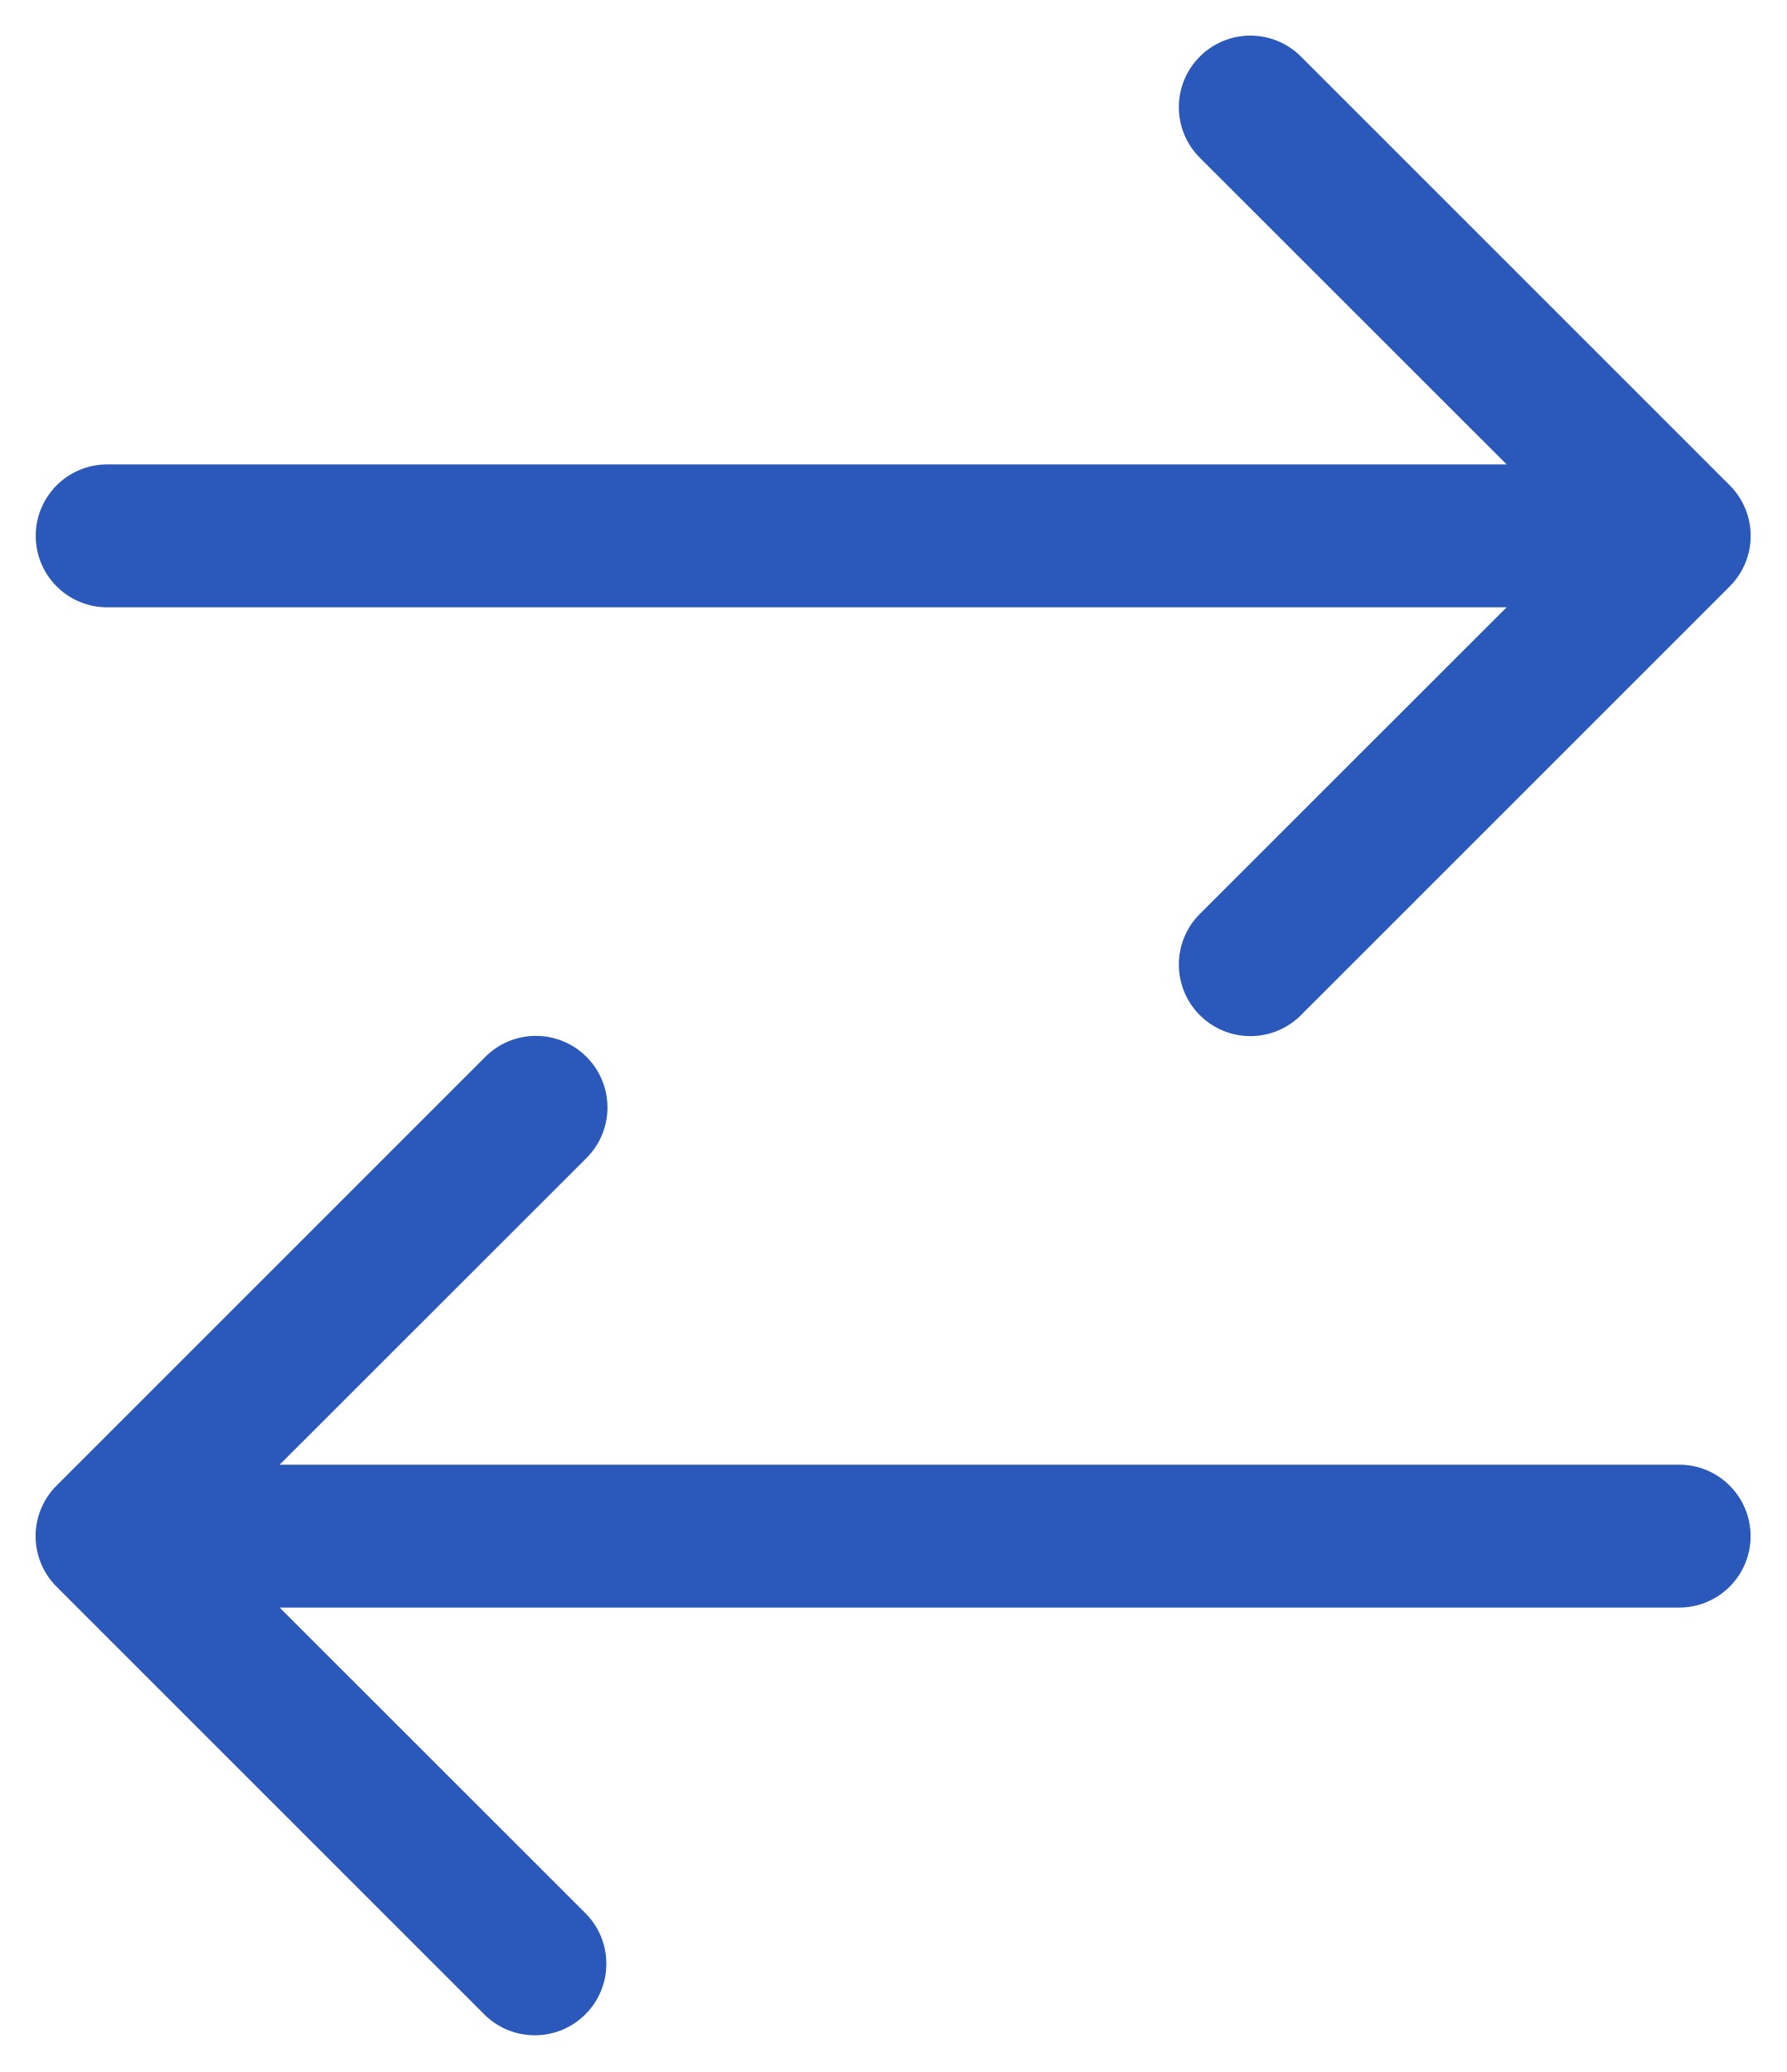
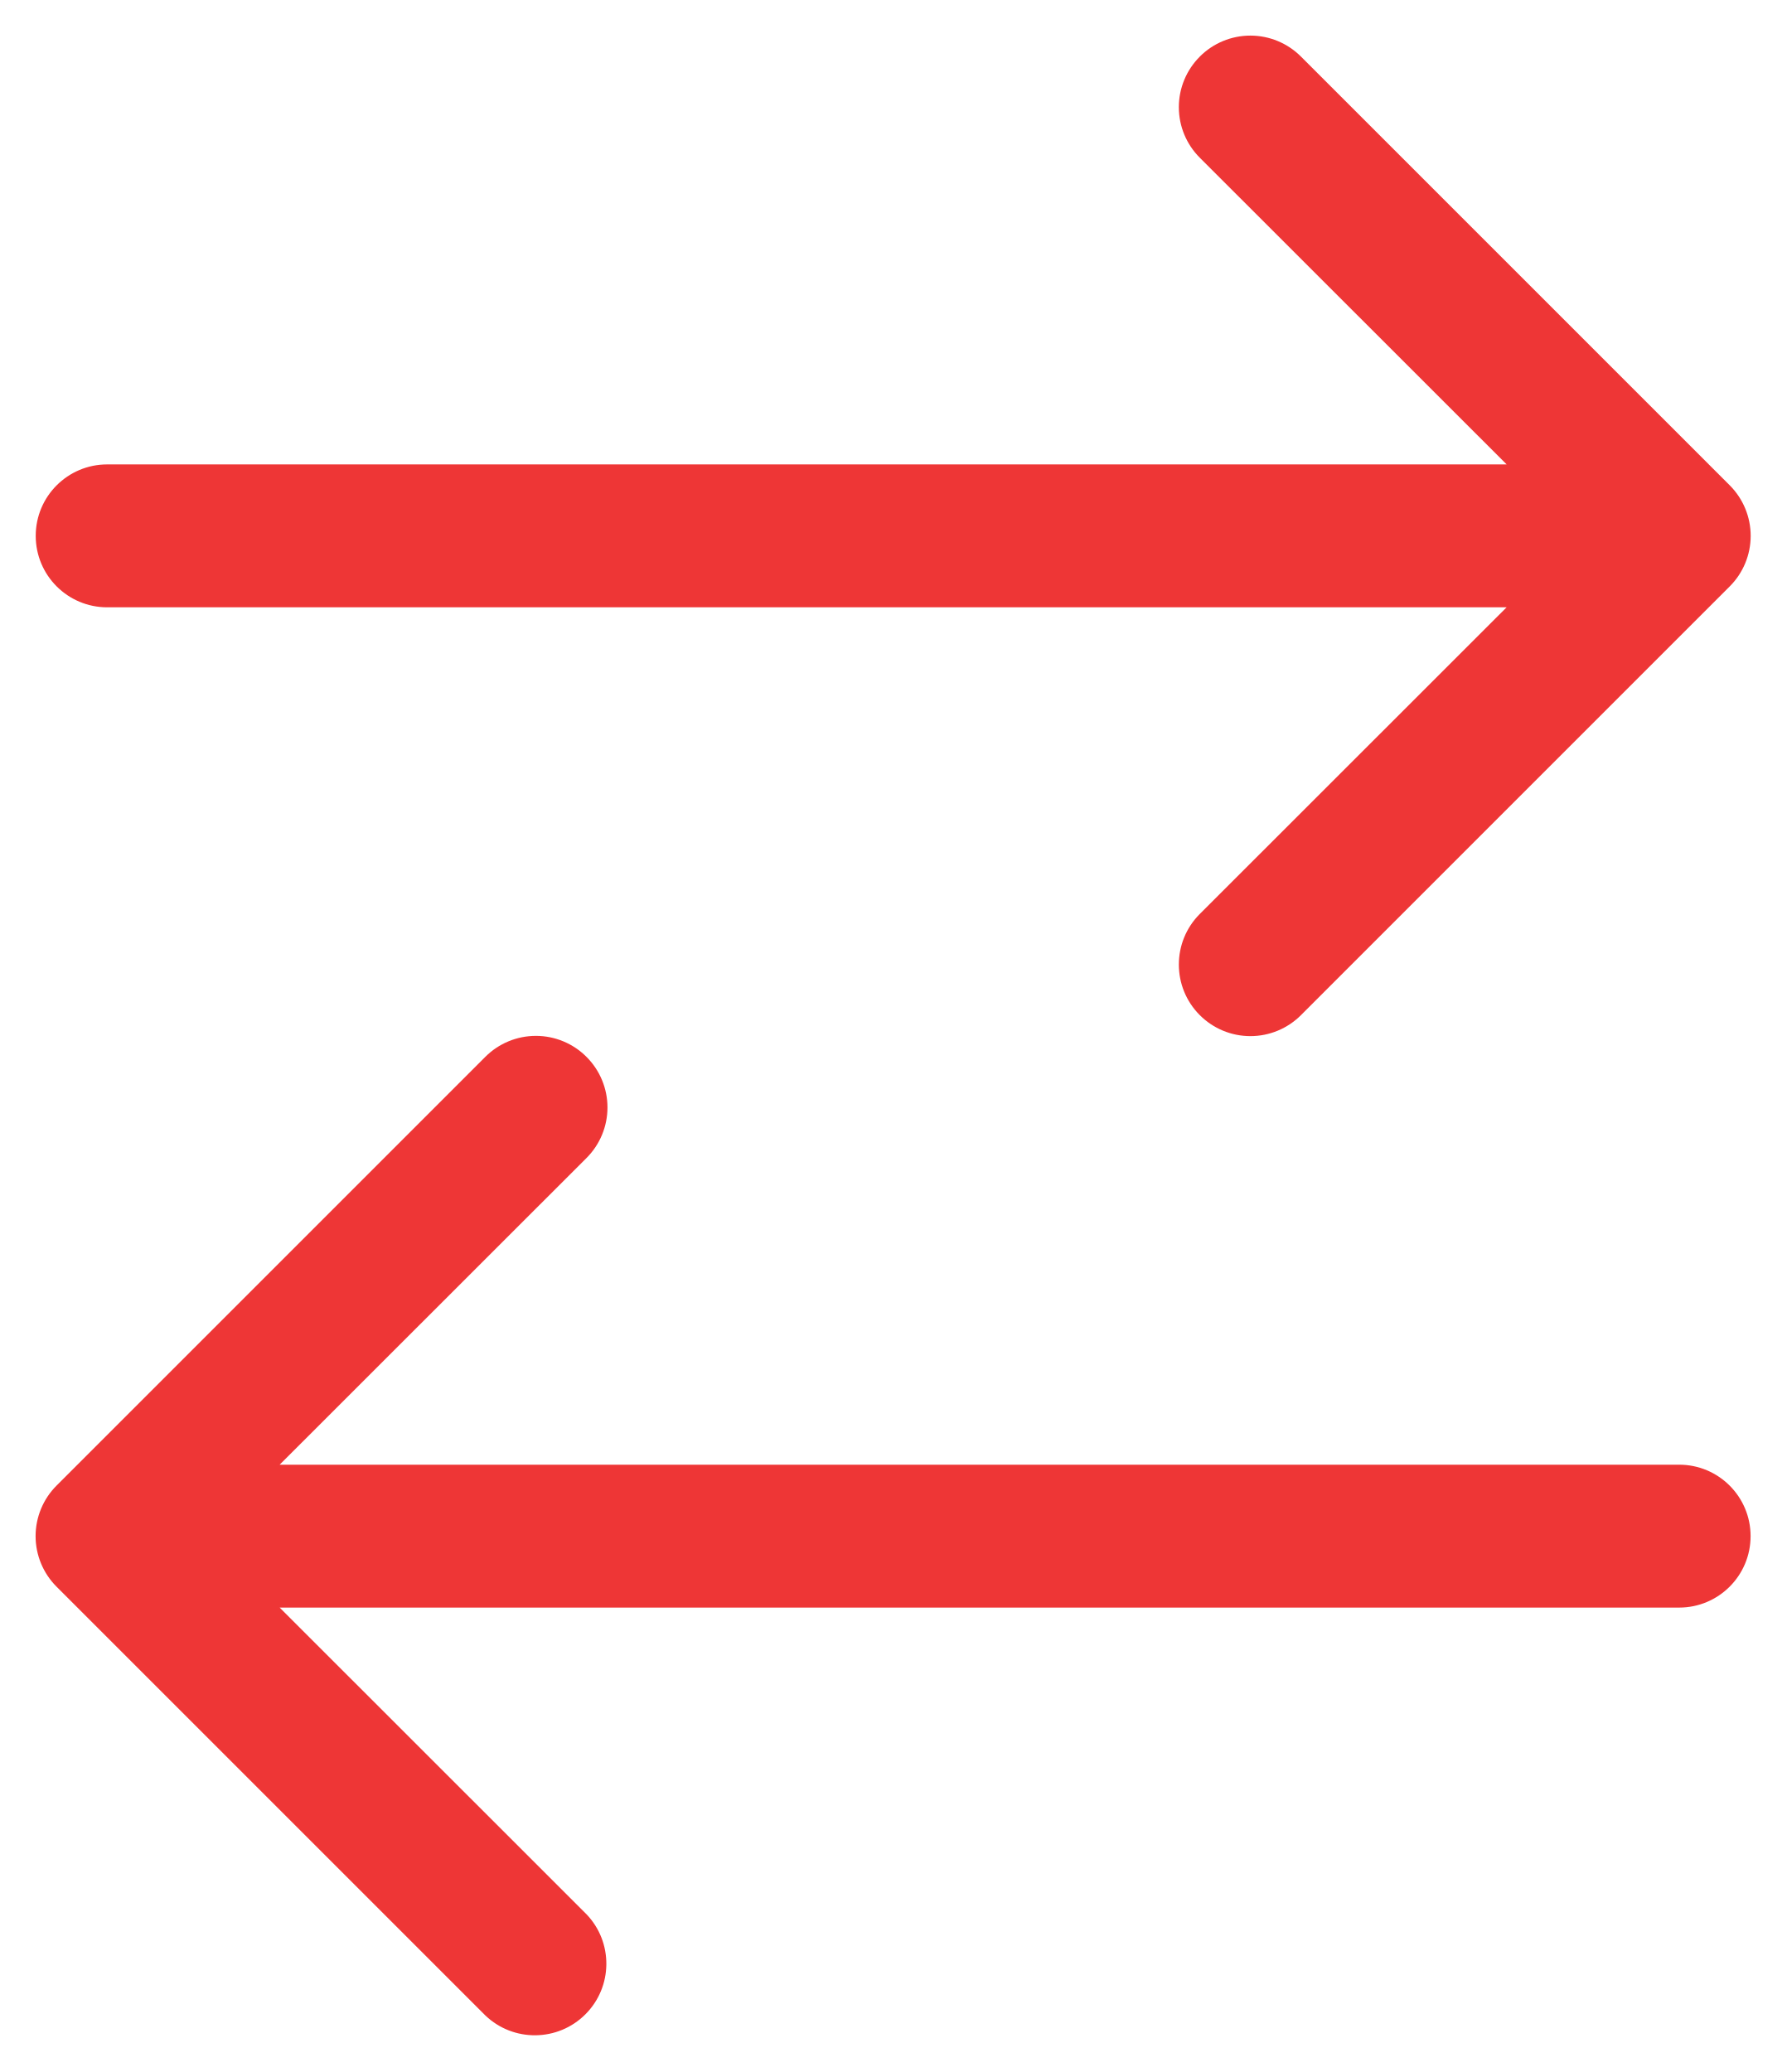
<svg xmlns="http://www.w3.org/2000/svg" width="50" height="58" fill="none" viewBox="0 0 50 58">
-   <path fill="#2A59BB" d="M33.583 1.584a2 2 0 012.832 0l12 12a2 2 0 010 2.832l-12 12a2 2 0 01-2.832 0 2.003 2.003 0 010-2.832L42.171 17H3a2 2 0 110-4h39.172l-8.588-8.584a2 2 0 010-2.832zM16.416 29.584a2 2 0 010 2.832L7.828 41H47a2 2 0 010 4H7.828l8.588 8.584a2.003 2.003 0 01-2.832 2.832l-12-12a2 2 0 010-2.832l12-12a2 2 0 012.832 0z" />
+   <path fill="#EE3636" d="M33.583 1.584a2 2 0 012.832 0l12 12a2 2 0 010 2.832l-12 12a2 2 0 01-2.832 0 2.003 2.003 0 010-2.832L42.171 17H3a2 2 0 110-4h39.172l-8.588-8.584a2 2 0 010-2.832zM16.416 29.584a2 2 0 010 2.832L7.828 41H47a2 2 0 010 4H7.828l8.588 8.584a2.003 2.003 0 01-2.832 2.832l-12-12a2 2 0 010-2.832l12-12a2 2 0 012.832 0z" />
</svg>
